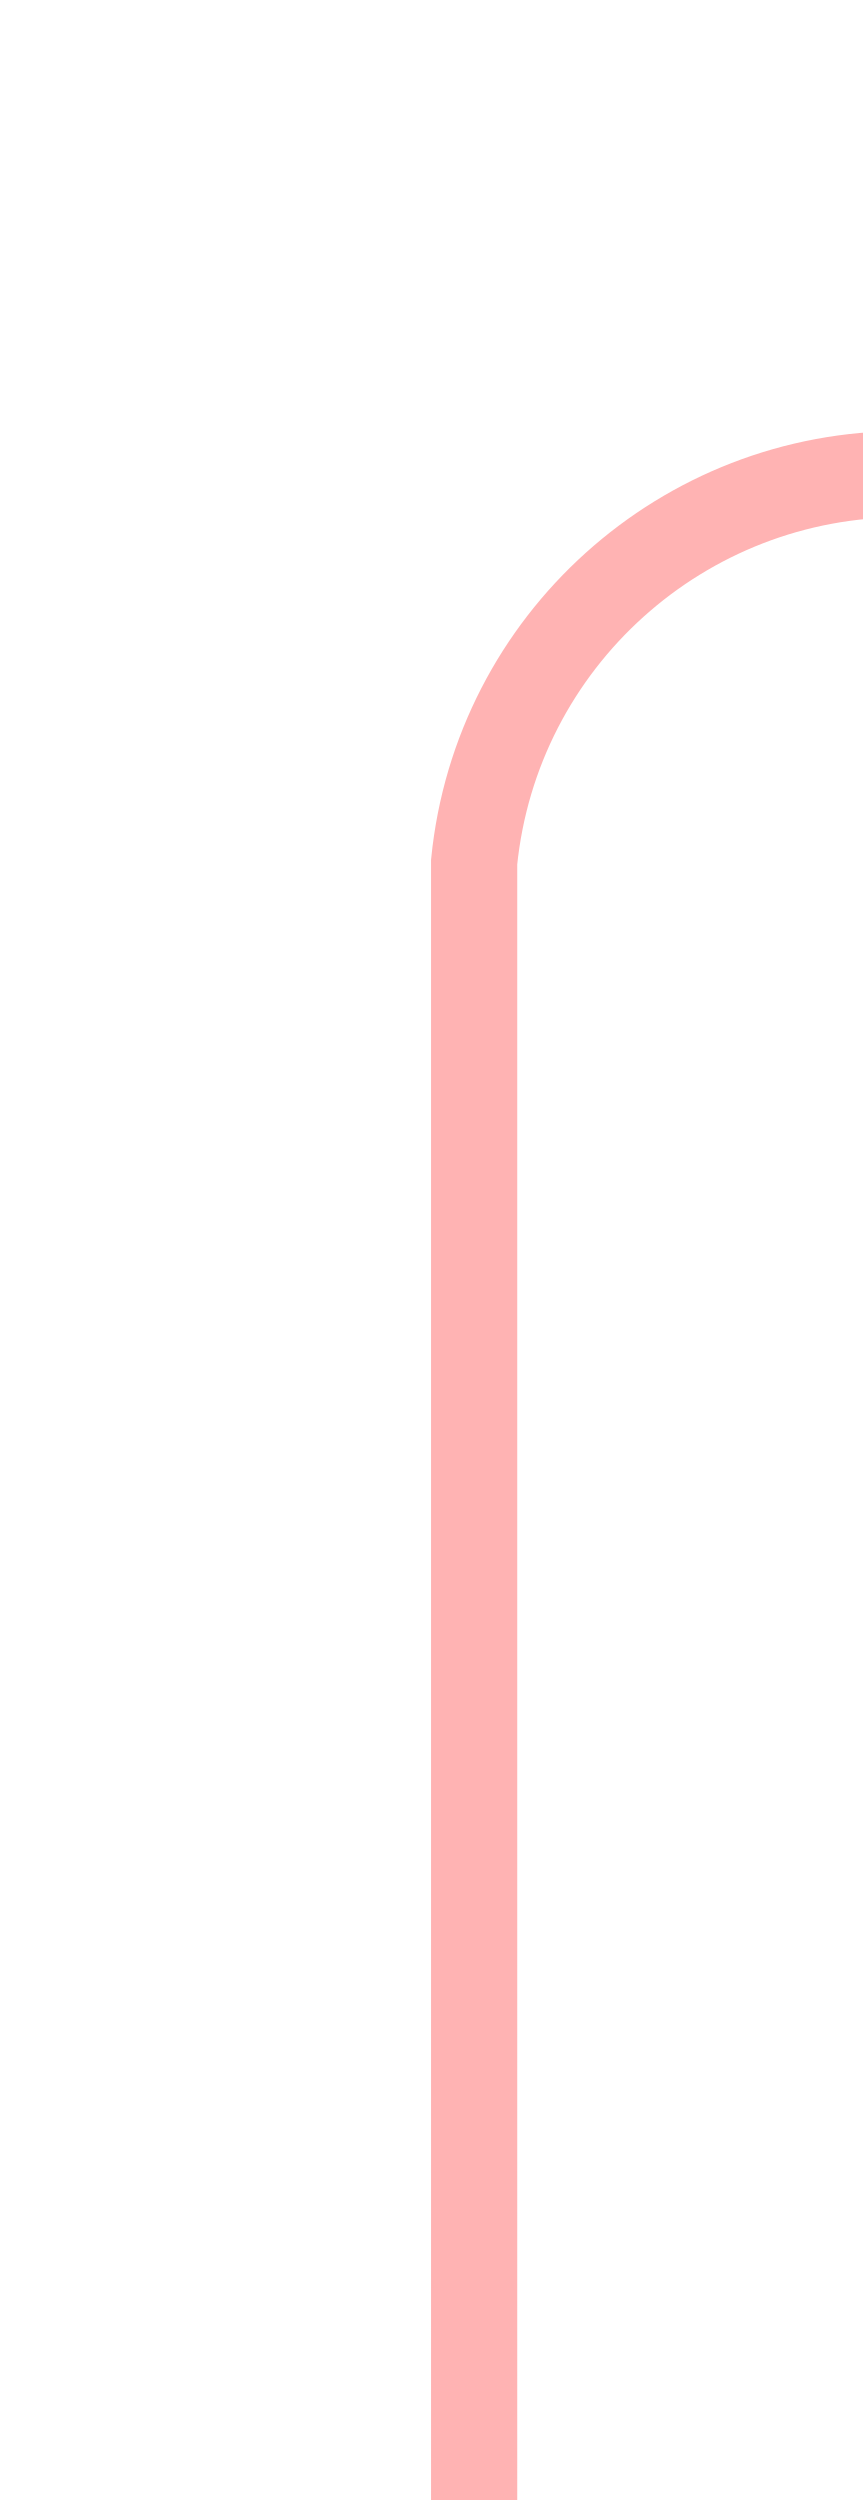
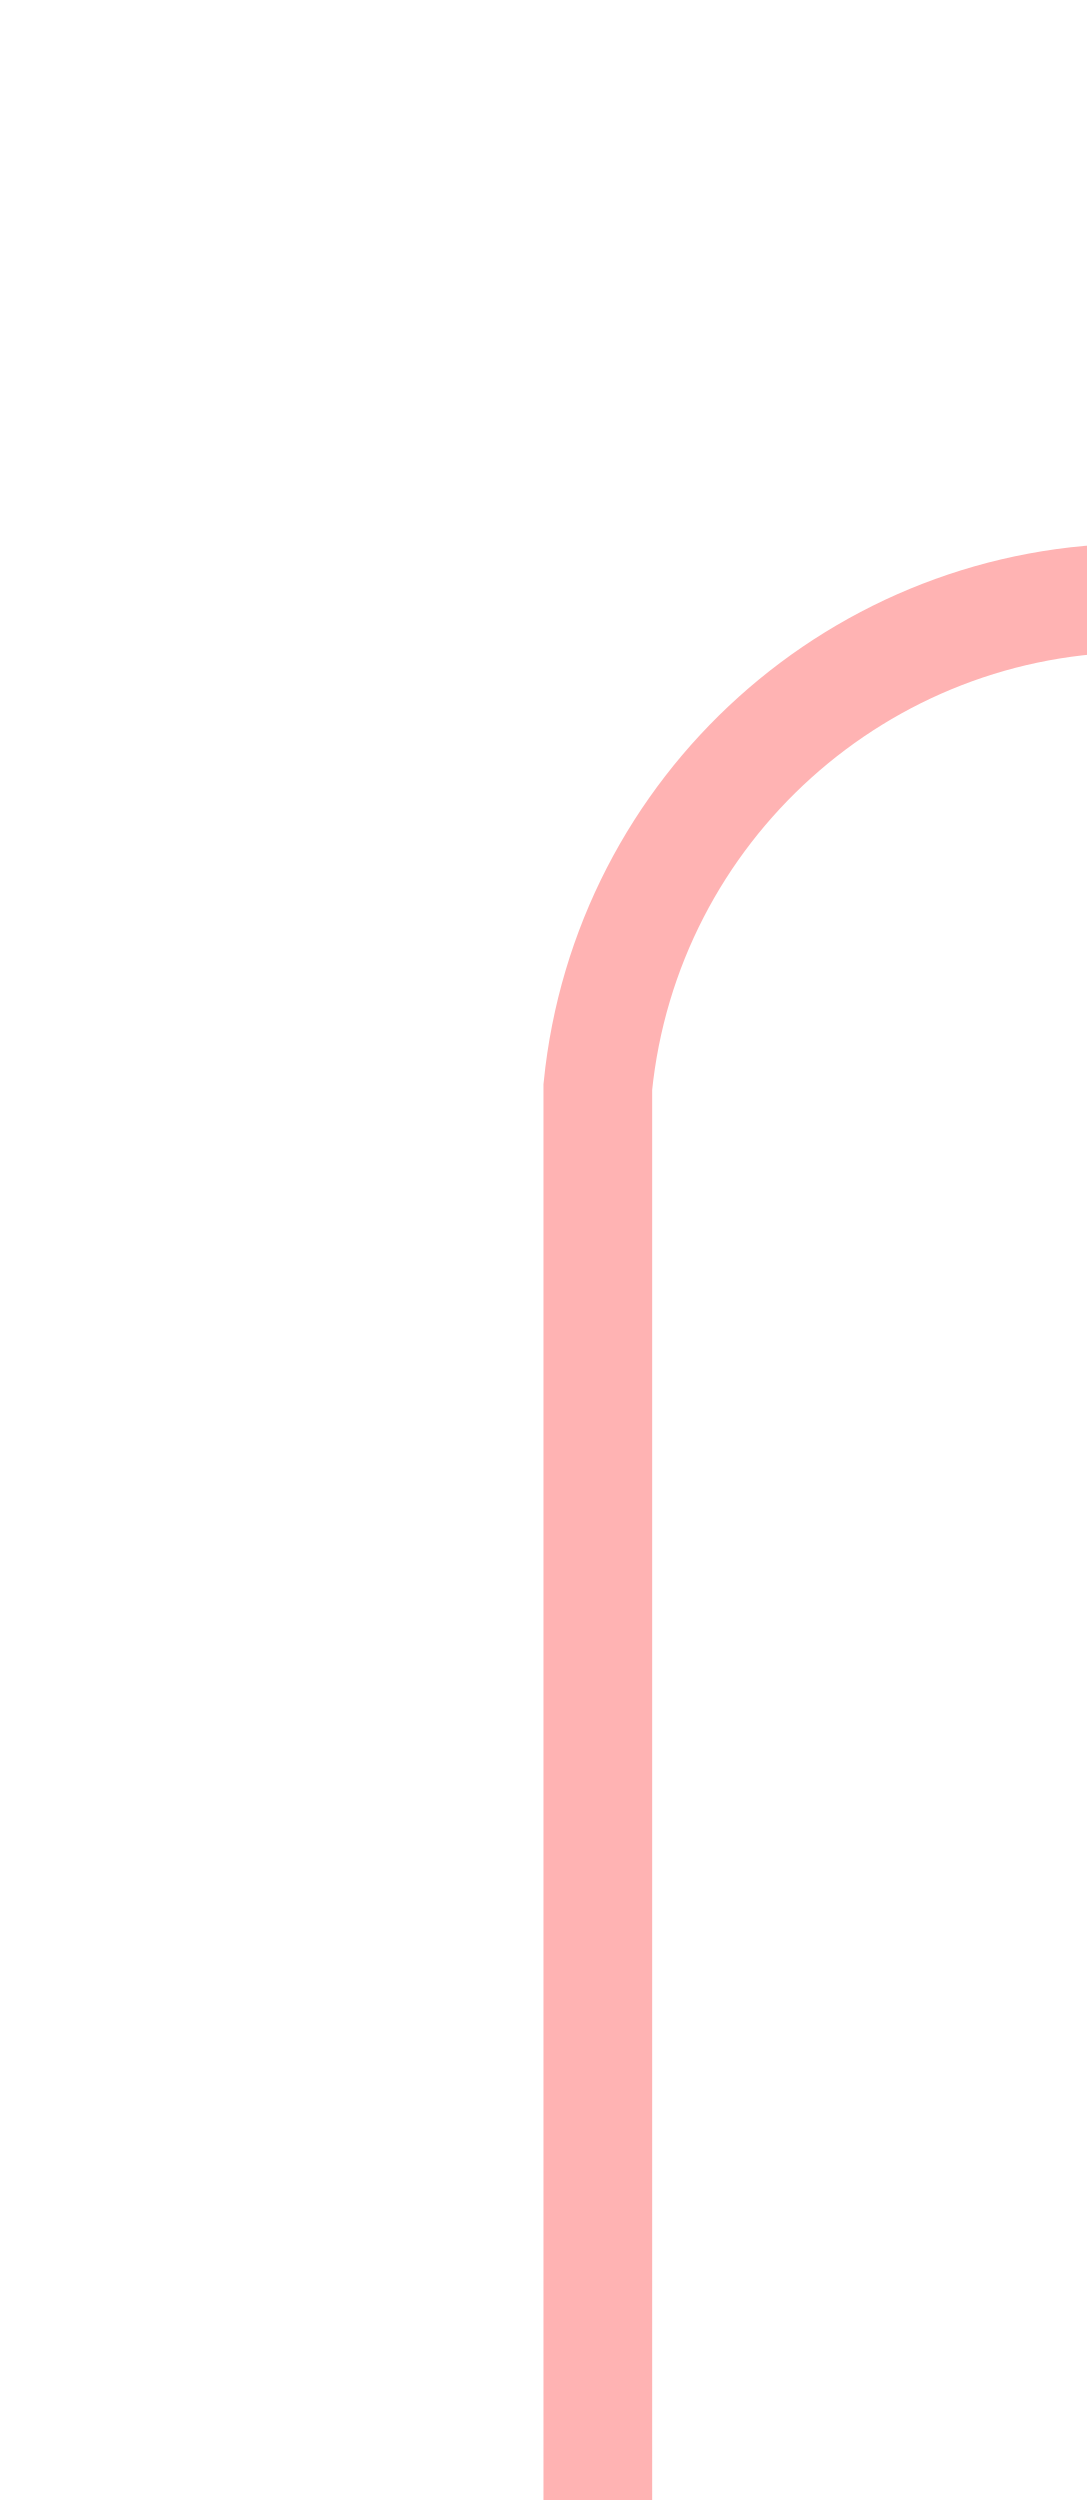
- <svg xmlns="http://www.w3.org/2000/svg" version="1.1" width="10px" height="29px" preserveAspectRatio="xMidYMin meet" viewBox="272 615  8 29">
-   <path d="M 276.5 644  L 276.5 625  A 5 5 0 0 1 281.5 620.5 L 395 620.5  A 5 5 0 0 1 400.5 625.5 L 400.5 655  A 5 5 0 0 0 405.5 660.5 L 419 660.5  " stroke-width="1" stroke="#ff0000" fill="none" stroke-opacity="0.298" />
-   <path d="M 418 655  L 418 666  L 419 666  L 419 655  L 418 655  Z " fill-rule="nonzero" fill="#ff0000" stroke="none" fill-opacity="0.298" />
+ <svg xmlns="http://www.w3.org/2000/svg" version="1.1" width="10px" height="23px" preserveAspectRatio="xMidYMin meet" viewBox="281 55  8 23">
+   <path d="M 285.5 78  L 285.5 65  A 5 5 0 0 1 290.5 60.5 L 417.5 60.5  A 2.5 2.5 0 0 1 420.5 63 A 2.5 2.5 0 0 0 423 65.5 L 437 65.5  " stroke-width="1" stroke="#ff0000" fill="none" stroke-opacity="0.298" />
+   <path d="M 436 60  L 436 71  L 437 71  L 437 60  L 436 60  Z " fill-rule="nonzero" fill="#ff0000" stroke="none" fill-opacity="0.298" />
</svg>
